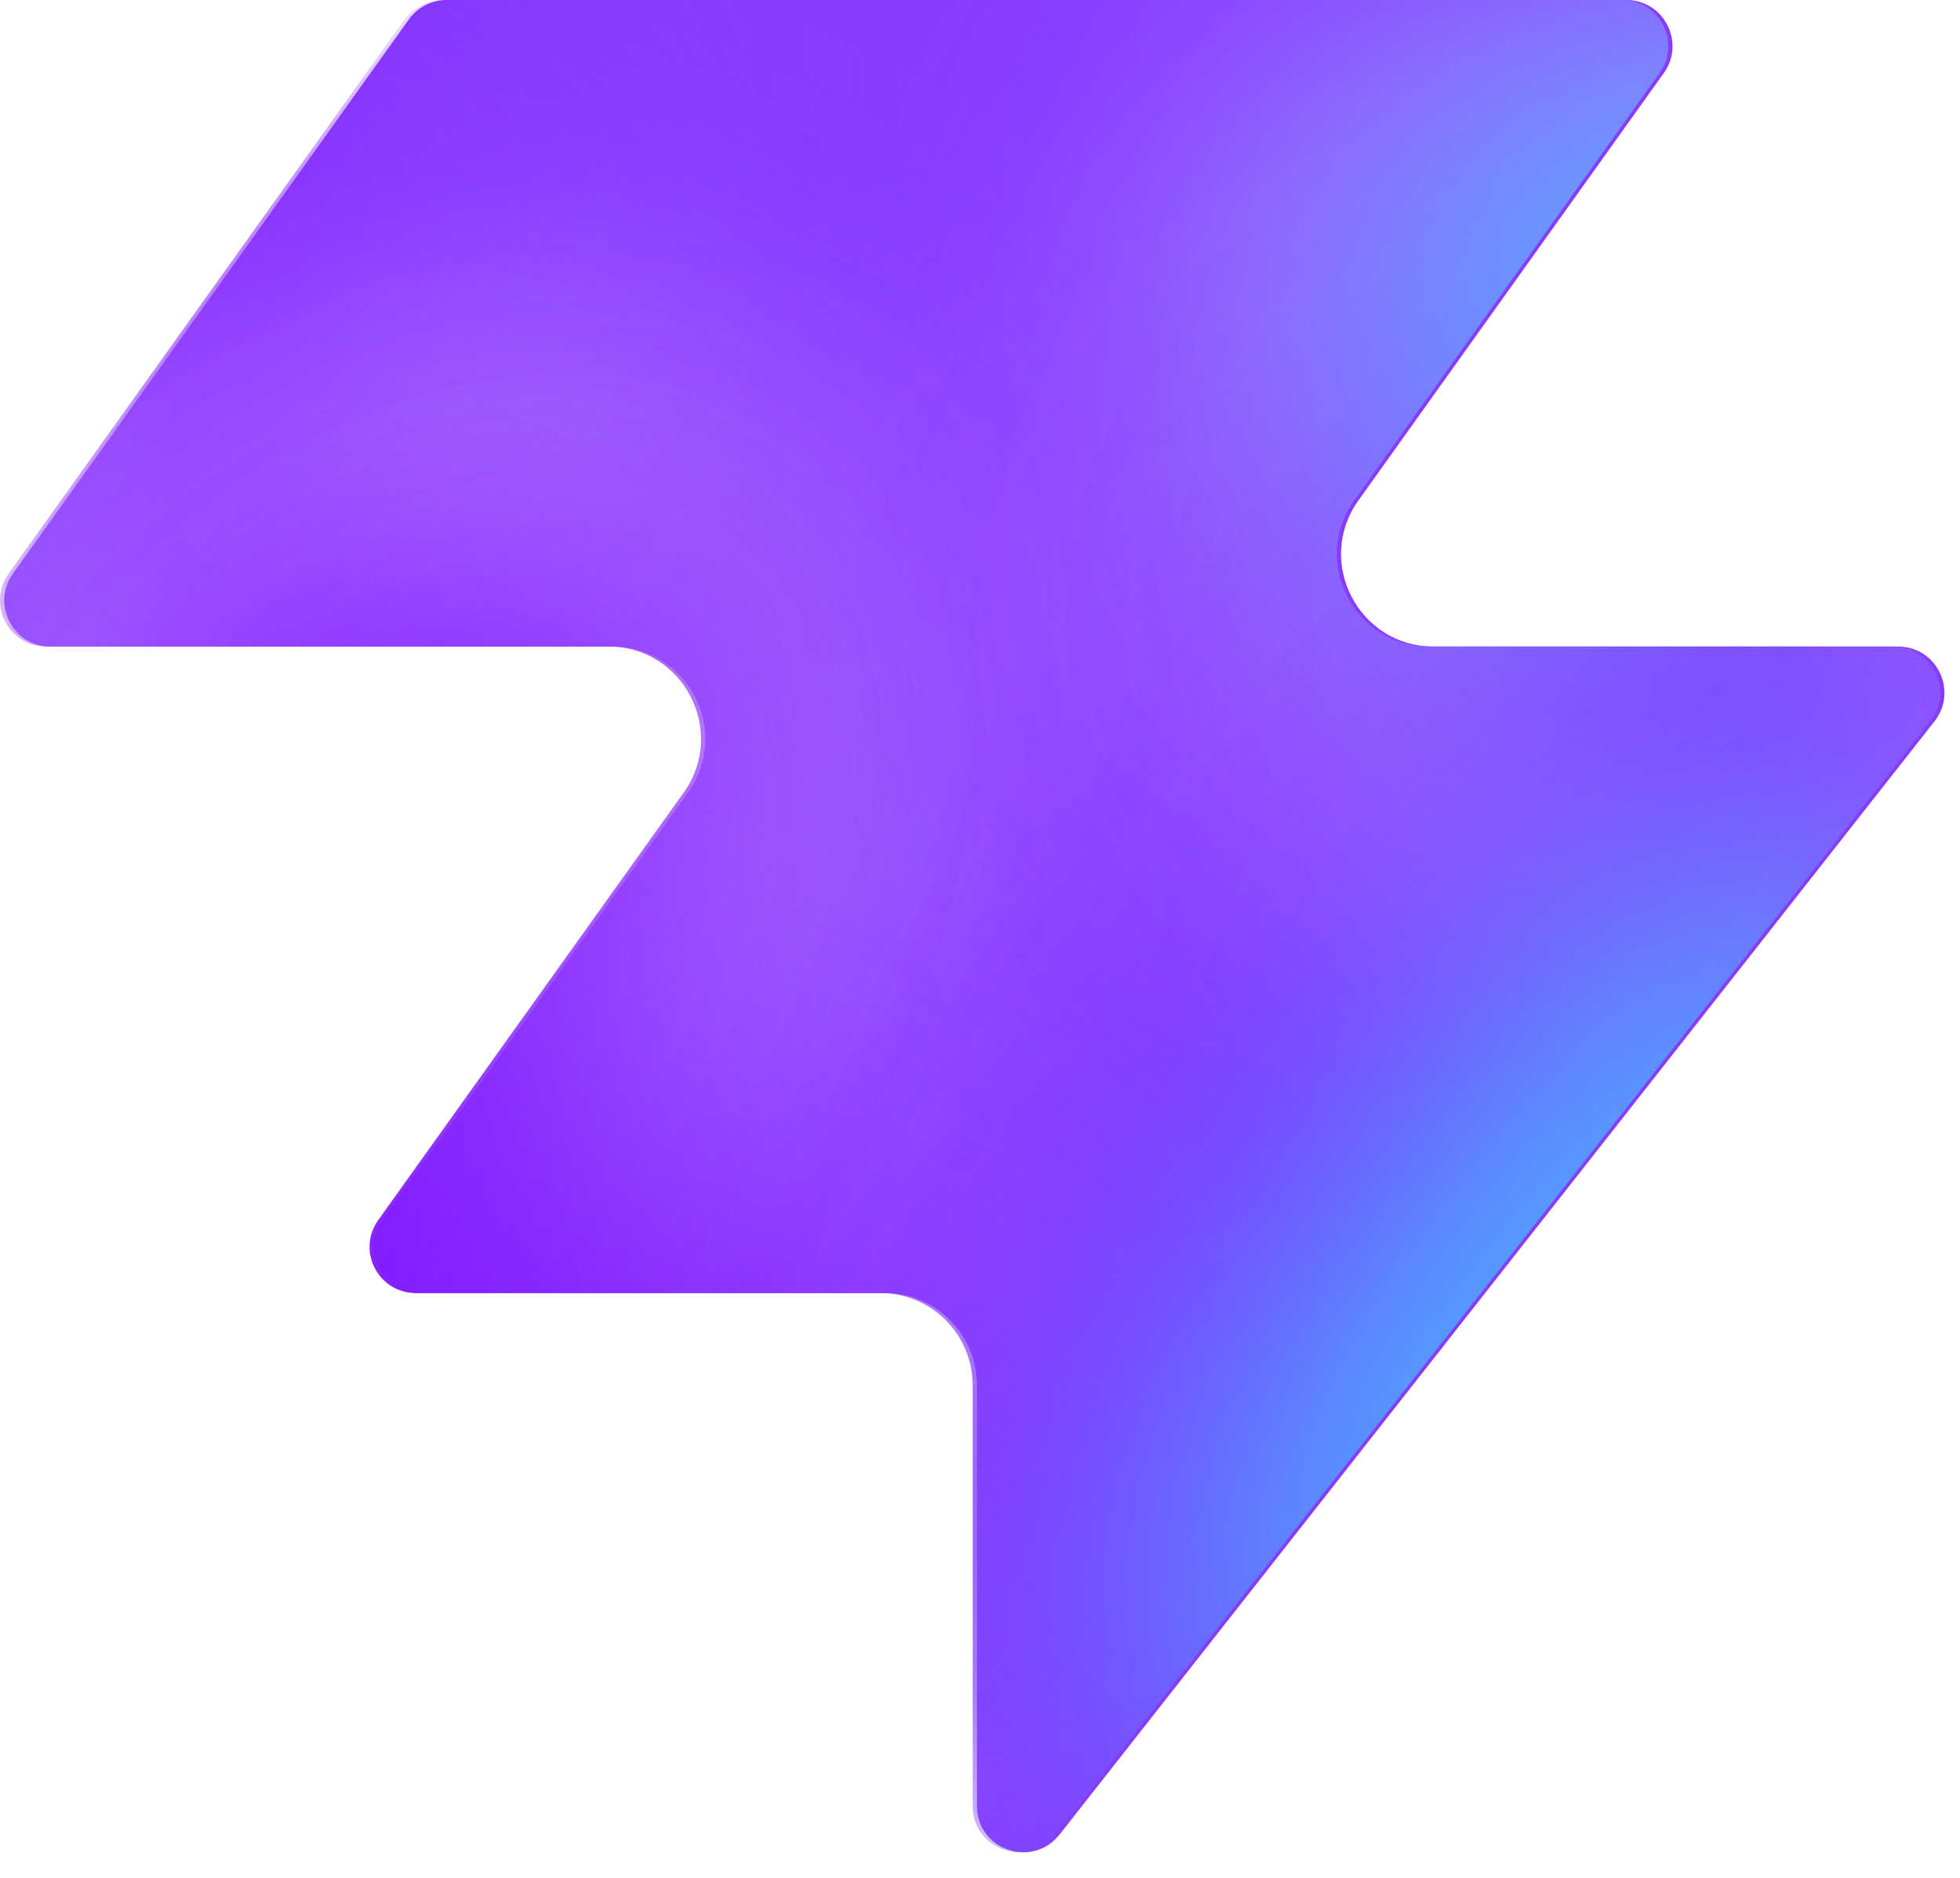
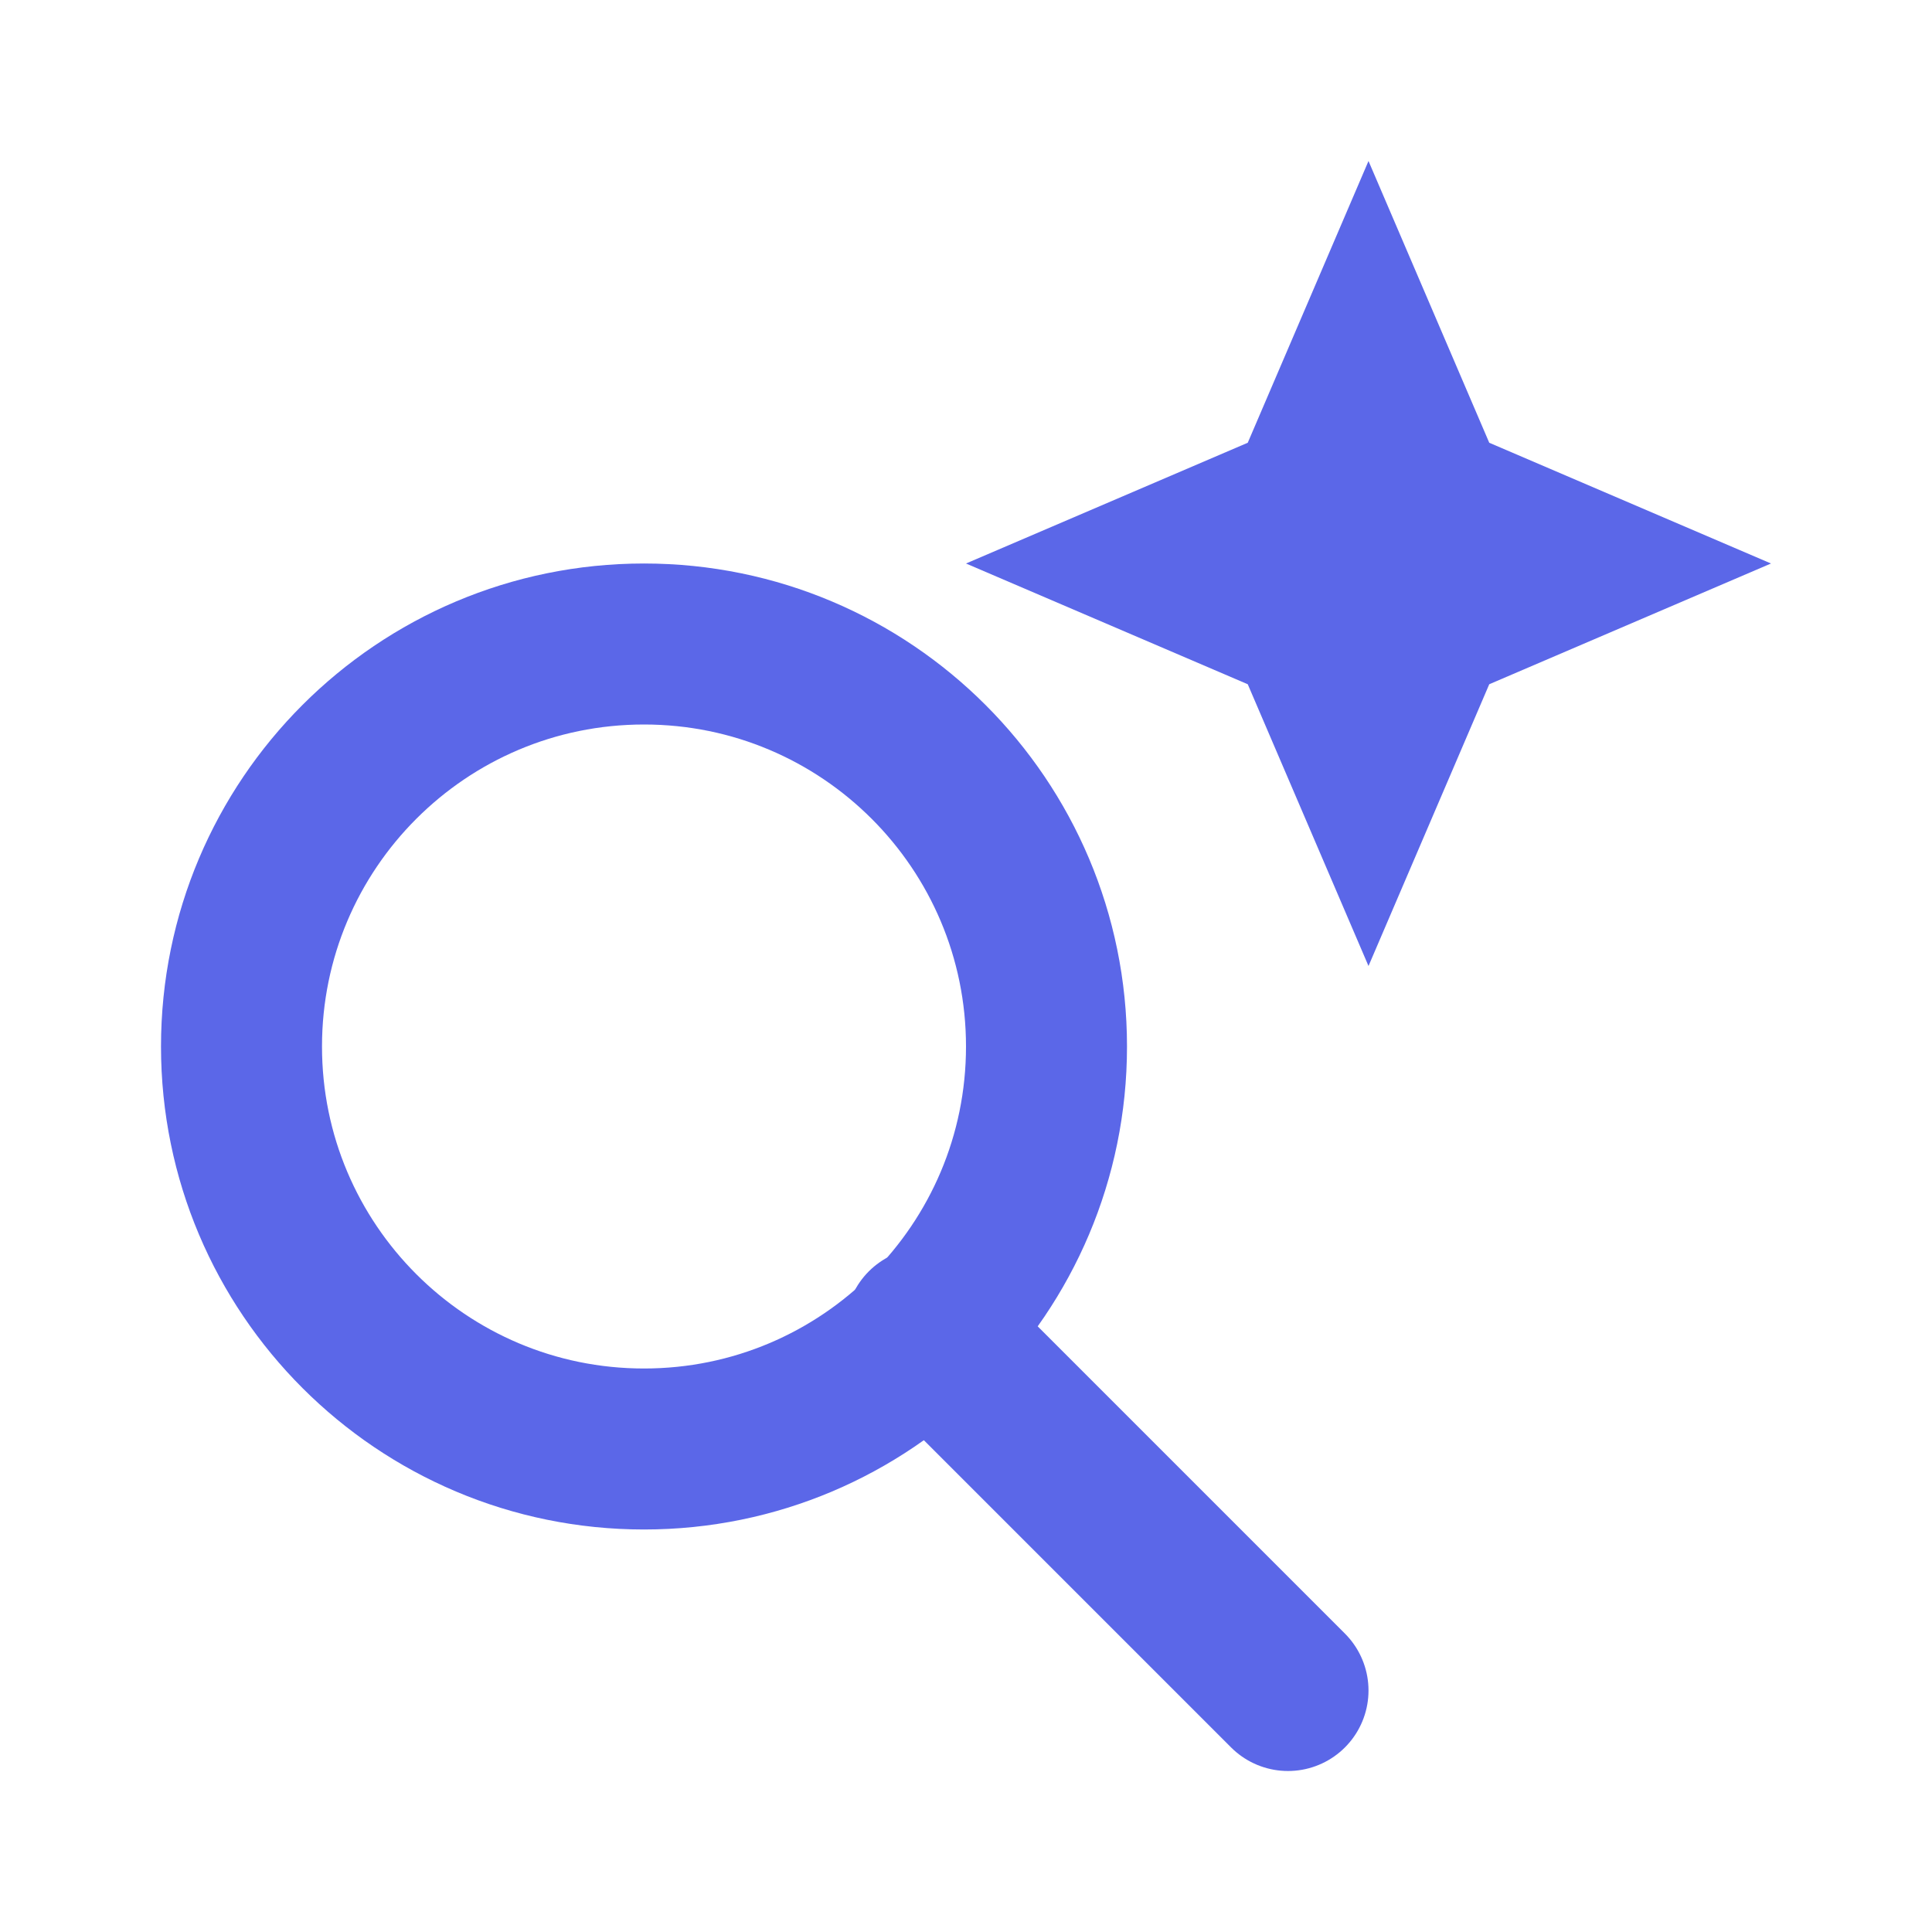
- <svg xmlns="http://www.w3.org/2000/svg" width="48" height="46" fill="none" viewBox="0 0 48 46">
-   <path fill="#863bff" d="M25.946 44.938c-.664.845-2.021.375-2.021-.698V33.937a2.26 2.26 0 0 0-2.262-2.262H10.287c-.92 0-1.456-1.04-.92-1.788l7.48-10.471c1.07-1.497 0-3.578-1.842-3.578H1.237c-.92 0-1.456-1.04-.92-1.788L10.013.474c.214-.297.556-.474.92-.474h28.894c.92 0 1.456 1.04.92 1.788l-7.48 10.471c-1.07 1.498 0 3.579 1.842 3.579h11.377c.943 0 1.473 1.088.89 1.83L25.947 44.94z" style="fill:#863bff;fill:color(display-p3 .525 .23 1);fill-opacity:1" />
-   <mask id="a" width="48" height="46" x="0" y="0" maskUnits="userSpaceOnUse" style="mask-type:alpha">
-     <path fill="#000" d="M25.842 44.938c-.664.844-2.021.375-2.021-.698V33.937a2.26 2.26 0 0 0-2.262-2.262H10.183c-.92 0-1.456-1.04-.92-1.788l7.48-10.471c1.07-1.498 0-3.579-1.842-3.579H1.133c-.92 0-1.456-1.04-.92-1.787L9.91.473c.214-.297.556-.474.92-.474h28.894c.92 0 1.456 1.04.92 1.788l-7.48 10.471c-1.07 1.498 0 3.578 1.842 3.578h11.377c.943 0 1.473 1.088.89 1.832L25.843 44.94z" style="fill:#000;fill-opacity:1" />
-   </mask>
-   <g mask="url(#a)">
-     <g filter="url(#b)">
-       <ellipse cx="5.508" cy="14.704" fill="#ede6ff" rx="5.508" ry="14.704" style="fill:#ede6ff;fill:color(display-p3 .927 .903 1);fill-opacity:1" transform="matrix(.00324 1 1 -.00324 -4.47 31.516)" />
-     </g>
-     <g filter="url(#c)">
-       <ellipse cx="10.399" cy="29.851" fill="#ede6ff" rx="10.399" ry="29.851" style="fill:#ede6ff;fill:color(display-p3 .927 .903 1);fill-opacity:1" transform="matrix(.00324 1 1 -.00324 -39.328 7.883)" />
-     </g>
-     <g filter="url(#d)">
-       <ellipse cx="5.508" cy="30.487" fill="#7e14ff" rx="5.508" ry="30.487" style="fill:#7e14ff;fill:color(display-p3 .492 .077 1);fill-opacity:1" transform="rotate(89.814 -25.913 -14.639)scale(1 -1)" />
-     </g>
-     <g filter="url(#e)">
-       <ellipse cx="5.508" cy="30.599" fill="#7e14ff" rx="5.508" ry="30.599" style="fill:#7e14ff;fill:color(display-p3 .492 .077 1);fill-opacity:1" transform="rotate(89.814 -32.644 -3.334)scale(1 -1)" />
-     </g>
-     <g filter="url(#f)">
-       <ellipse cx="5.508" cy="30.599" fill="#7e14ff" rx="5.508" ry="30.599" style="fill:#7e14ff;fill:color(display-p3 .492 .077 1);fill-opacity:1" transform="matrix(.00324 1 1 -.00324 -34.34 30.47)" />
-     </g>
-     <g filter="url(#g)">
-       <ellipse cx="14.072" cy="22.078" fill="#ede6ff" rx="14.072" ry="22.078" style="fill:#ede6ff;fill:color(display-p3 .927 .903 1);fill-opacity:1" transform="rotate(93.35 24.506 48.493)scale(-1 1)" />
-     </g>
-     <g filter="url(#h)">
-       <ellipse cx="3.47" cy="21.501" fill="#7e14ff" rx="3.47" ry="21.501" style="fill:#7e14ff;fill:color(display-p3 .492 .077 1);fill-opacity:1" transform="rotate(89.009 28.708 47.59)scale(-1 1)" />
-     </g>
-     <g filter="url(#i)">
-       <ellipse cx="3.47" cy="21.501" fill="#7e14ff" rx="3.47" ry="21.501" style="fill:#7e14ff;fill:color(display-p3 .492 .077 1);fill-opacity:1" transform="rotate(89.009 28.708 47.59)scale(-1 1)" />
-     </g>
-     <g filter="url(#j)">
-       <ellipse cx=".387" cy="8.972" fill="#7e14ff" rx="4.407" ry="29.108" style="fill:#7e14ff;fill:color(display-p3 .492 .077 1);fill-opacity:1" transform="rotate(39.51 .387 8.972)" />
-     </g>
-     <g filter="url(#k)">
-       <ellipse cx="47.523" cy="-6.092" fill="#7e14ff" rx="4.407" ry="29.108" style="fill:#7e14ff;fill:color(display-p3 .492 .077 1);fill-opacity:1" transform="rotate(37.892 47.523 -6.092)" />
-     </g>
-     <g filter="url(#l)">
-       <ellipse cx="41.412" cy="6.333" fill="#47bfff" rx="5.971" ry="9.665" style="fill:#47bfff;fill:color(display-p3 .28 .748 1);fill-opacity:1" transform="rotate(37.892 41.412 6.333)" />
-     </g>
-     <g filter="url(#m)">
-       <ellipse cx="-1.879" cy="38.332" fill="#7e14ff" rx="4.407" ry="29.108" style="fill:#7e14ff;fill:color(display-p3 .492 .077 1);fill-opacity:1" transform="rotate(37.892 -1.88 38.332)" />
-     </g>
-     <g filter="url(#n)">
-       <ellipse cx="-1.879" cy="38.332" fill="#7e14ff" rx="4.407" ry="29.108" style="fill:#7e14ff;fill:color(display-p3 .492 .077 1);fill-opacity:1" transform="rotate(37.892 -1.88 38.332)" />
-     </g>
-     <g filter="url(#o)">
-       <ellipse cx="35.651" cy="29.907" fill="#7e14ff" rx="4.407" ry="29.108" style="fill:#7e14ff;fill:color(display-p3 .492 .077 1);fill-opacity:1" transform="rotate(37.892 35.651 29.907)" />
-     </g>
-     <g filter="url(#p)">
-       <ellipse cx="38.418" cy="32.4" fill="#47bfff" rx="5.971" ry="15.297" style="fill:#47bfff;fill:color(display-p3 .28 .748 1);fill-opacity:1" transform="rotate(37.892 38.418 32.4)" />
-     </g>
-   </g>
-   <defs>
-     <filter id="b" width="60.045" height="41.654" x="-19.77" y="16.149" color-interpolation-filters="sRGB" filterUnits="userSpaceOnUse">
-       <feFlood flood-opacity="0" result="BackgroundImageFix" />
-       <feBlend in="SourceGraphic" in2="BackgroundImageFix" result="shape" />
-       <feGaussianBlur result="effect1_foregroundBlur_2002_17158" stdDeviation="7.659" />
-     </filter>
-     <filter id="c" width="90.34" height="51.437" x="-54.613" y="-7.533" color-interpolation-filters="sRGB" filterUnits="userSpaceOnUse">
-       <feFlood flood-opacity="0" result="BackgroundImageFix" />
-       <feBlend in="SourceGraphic" in2="BackgroundImageFix" result="shape" />
-       <feGaussianBlur result="effect1_foregroundBlur_2002_17158" stdDeviation="7.659" />
-     </filter>
-     <filter id="d" width="79.355" height="29.4" x="-49.64" y="2.03" color-interpolation-filters="sRGB" filterUnits="userSpaceOnUse">
-       <feFlood flood-opacity="0" result="BackgroundImageFix" />
-       <feBlend in="SourceGraphic" in2="BackgroundImageFix" result="shape" />
-       <feGaussianBlur result="effect1_foregroundBlur_2002_17158" stdDeviation="4.596" />
-     </filter>
-     <filter id="e" width="79.579" height="29.4" x="-45.045" y="20.029" color-interpolation-filters="sRGB" filterUnits="userSpaceOnUse">
-       <feFlood flood-opacity="0" result="BackgroundImageFix" />
-       <feBlend in="SourceGraphic" in2="BackgroundImageFix" result="shape" />
-       <feGaussianBlur result="effect1_foregroundBlur_2002_17158" stdDeviation="4.596" />
-     </filter>
-     <filter id="f" width="79.579" height="29.4" x="-43.513" y="21.178" color-interpolation-filters="sRGB" filterUnits="userSpaceOnUse">
-       <feFlood flood-opacity="0" result="BackgroundImageFix" />
-       <feBlend in="SourceGraphic" in2="BackgroundImageFix" result="shape" />
-       <feGaussianBlur result="effect1_foregroundBlur_2002_17158" stdDeviation="4.596" />
-     </filter>
-     <filter id="g" width="74.749" height="58.852" x="15.756" y="-17.901" color-interpolation-filters="sRGB" filterUnits="userSpaceOnUse">
-       <feFlood flood-opacity="0" result="BackgroundImageFix" />
-       <feBlend in="SourceGraphic" in2="BackgroundImageFix" result="shape" />
-       <feGaussianBlur result="effect1_foregroundBlur_2002_17158" stdDeviation="7.659" />
-     </filter>
-     <filter id="h" width="61.377" height="25.362" x="23.548" y="2.284" color-interpolation-filters="sRGB" filterUnits="userSpaceOnUse">
-       <feFlood flood-opacity="0" result="BackgroundImageFix" />
-       <feBlend in="SourceGraphic" in2="BackgroundImageFix" result="shape" />
-       <feGaussianBlur result="effect1_foregroundBlur_2002_17158" stdDeviation="4.596" />
-     </filter>
-     <filter id="i" width="61.377" height="25.362" x="23.548" y="2.284" color-interpolation-filters="sRGB" filterUnits="userSpaceOnUse">
-       <feFlood flood-opacity="0" result="BackgroundImageFix" />
-       <feBlend in="SourceGraphic" in2="BackgroundImageFix" result="shape" />
-       <feGaussianBlur result="effect1_foregroundBlur_2002_17158" stdDeviation="4.596" />
-     </filter>
-     <filter id="j" width="56.045" height="63.649" x="-27.636" y="-22.853" color-interpolation-filters="sRGB" filterUnits="userSpaceOnUse">
-       <feFlood flood-opacity="0" result="BackgroundImageFix" />
-       <feBlend in="SourceGraphic" in2="BackgroundImageFix" result="shape" />
-       <feGaussianBlur result="effect1_foregroundBlur_2002_17158" stdDeviation="4.596" />
-     </filter>
-     <filter id="k" width="54.814" height="64.646" x="20.116" y="-38.415" color-interpolation-filters="sRGB" filterUnits="userSpaceOnUse">
-       <feFlood flood-opacity="0" result="BackgroundImageFix" />
-       <feBlend in="SourceGraphic" in2="BackgroundImageFix" result="shape" />
-       <feGaussianBlur result="effect1_foregroundBlur_2002_17158" stdDeviation="4.596" />
-     </filter>
-     <filter id="l" width="33.541" height="35.313" x="24.641" y="-11.323" color-interpolation-filters="sRGB" filterUnits="userSpaceOnUse">
-       <feFlood flood-opacity="0" result="BackgroundImageFix" />
-       <feBlend in="SourceGraphic" in2="BackgroundImageFix" result="shape" />
-       <feGaussianBlur result="effect1_foregroundBlur_2002_17158" stdDeviation="4.596" />
-     </filter>
-     <filter id="m" width="54.814" height="64.646" x="-29.286" y="6.009" color-interpolation-filters="sRGB" filterUnits="userSpaceOnUse">
-       <feFlood flood-opacity="0" result="BackgroundImageFix" />
-       <feBlend in="SourceGraphic" in2="BackgroundImageFix" result="shape" />
-       <feGaussianBlur result="effect1_foregroundBlur_2002_17158" stdDeviation="4.596" />
-     </filter>
-     <filter id="n" width="54.814" height="64.646" x="-29.286" y="6.009" color-interpolation-filters="sRGB" filterUnits="userSpaceOnUse">
-       <feFlood flood-opacity="0" result="BackgroundImageFix" />
-       <feBlend in="SourceGraphic" in2="BackgroundImageFix" result="shape" />
-       <feGaussianBlur result="effect1_foregroundBlur_2002_17158" stdDeviation="4.596" />
-     </filter>
-     <filter id="o" width="54.814" height="64.646" x="8.244" y="-2.416" color-interpolation-filters="sRGB" filterUnits="userSpaceOnUse">
-       <feFlood flood-opacity="0" result="BackgroundImageFix" />
-       <feBlend in="SourceGraphic" in2="BackgroundImageFix" result="shape" />
-       <feGaussianBlur result="effect1_foregroundBlur_2002_17158" stdDeviation="4.596" />
-     </filter>
-     <filter id="p" width="39.409" height="43.623" x="18.713" y="10.588" color-interpolation-filters="sRGB" filterUnits="userSpaceOnUse">
-       <feFlood flood-opacity="0" result="BackgroundImageFix" />
-       <feBlend in="SourceGraphic" in2="BackgroundImageFix" result="shape" />
-       <feGaussianBlur result="effect1_foregroundBlur_2002_17158" stdDeviation="4.596" />
-     </filter>
-   </defs>
+ <svg xmlns="http://www.w3.org/2000/svg" viewBox="0 0 24 24" width="24" height="24">
+   <circle cx="8" cy="13" r="5" stroke="#5b67e8" stroke-width="2" fill="none" />
+   <line x1="11.5" y1="16.5" x2="16" y2="21" stroke="#5b67e8" stroke-width="2" stroke-linecap="round" />
+   <path d="M17 2L18.5 5.5L22 7L18.5 8.5L17 12L15.5 8.5L12 7L15.5 5.5Z" fill="#5b67e8" />
</svg>
